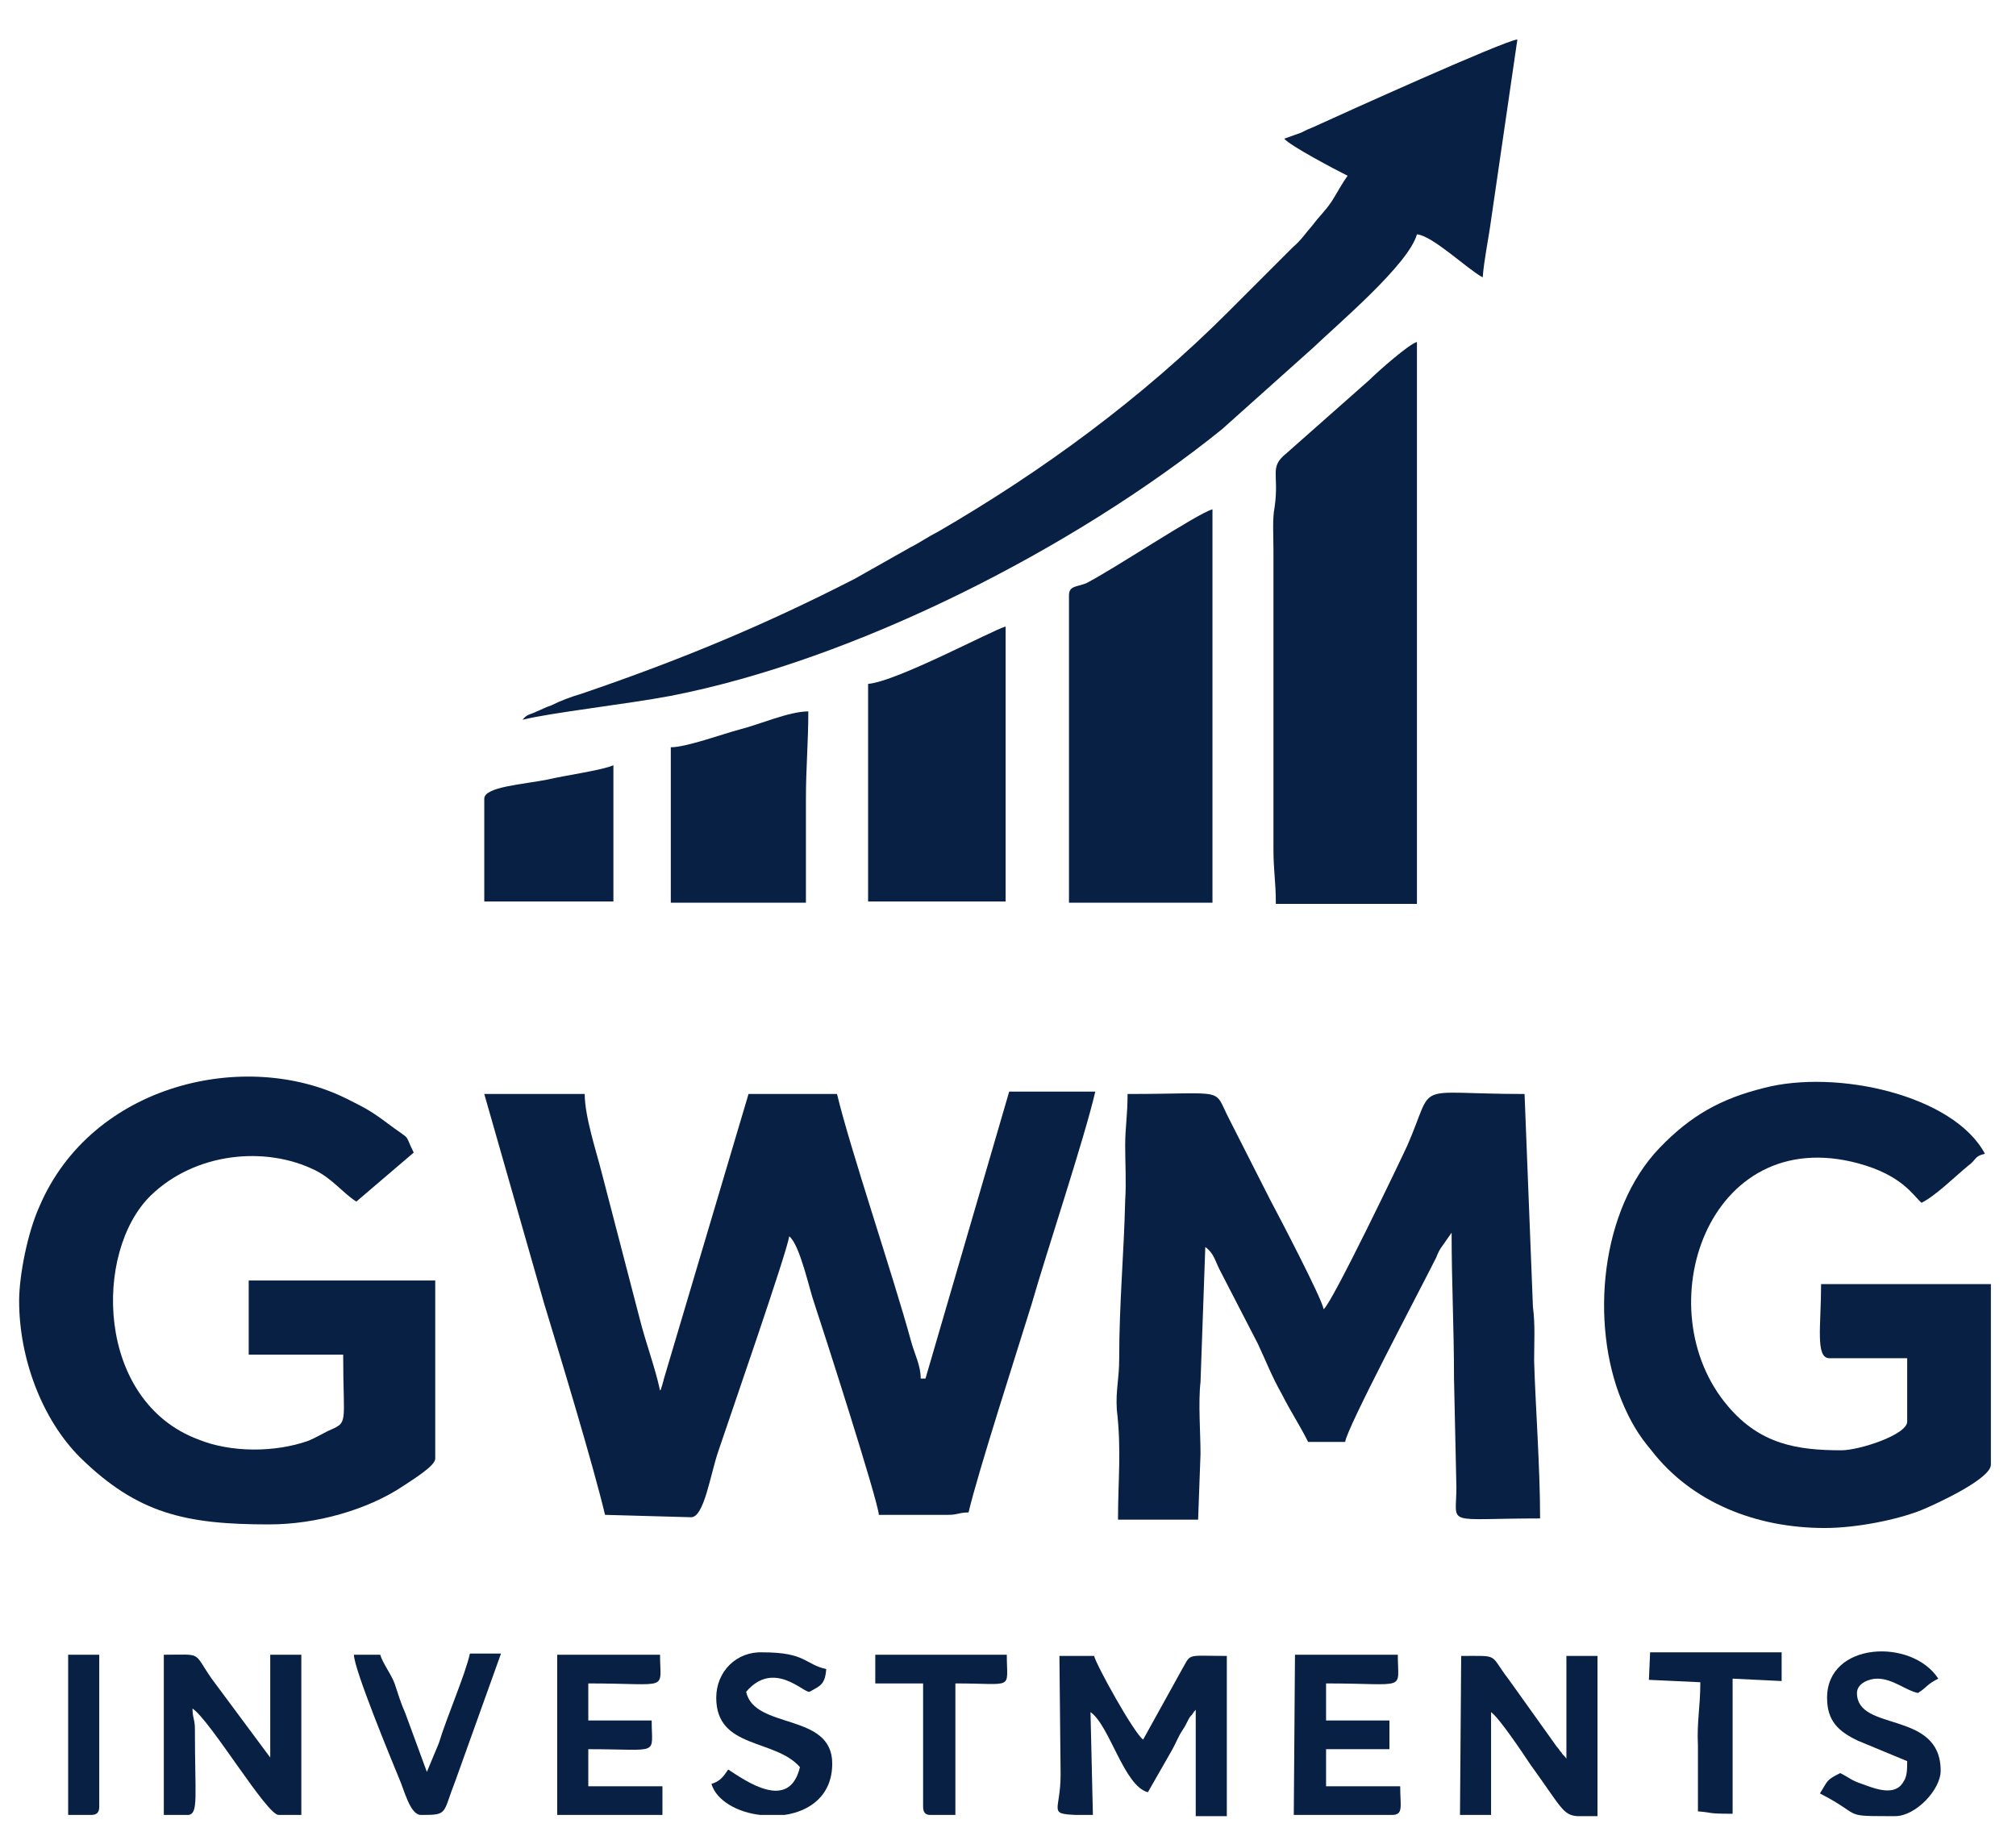
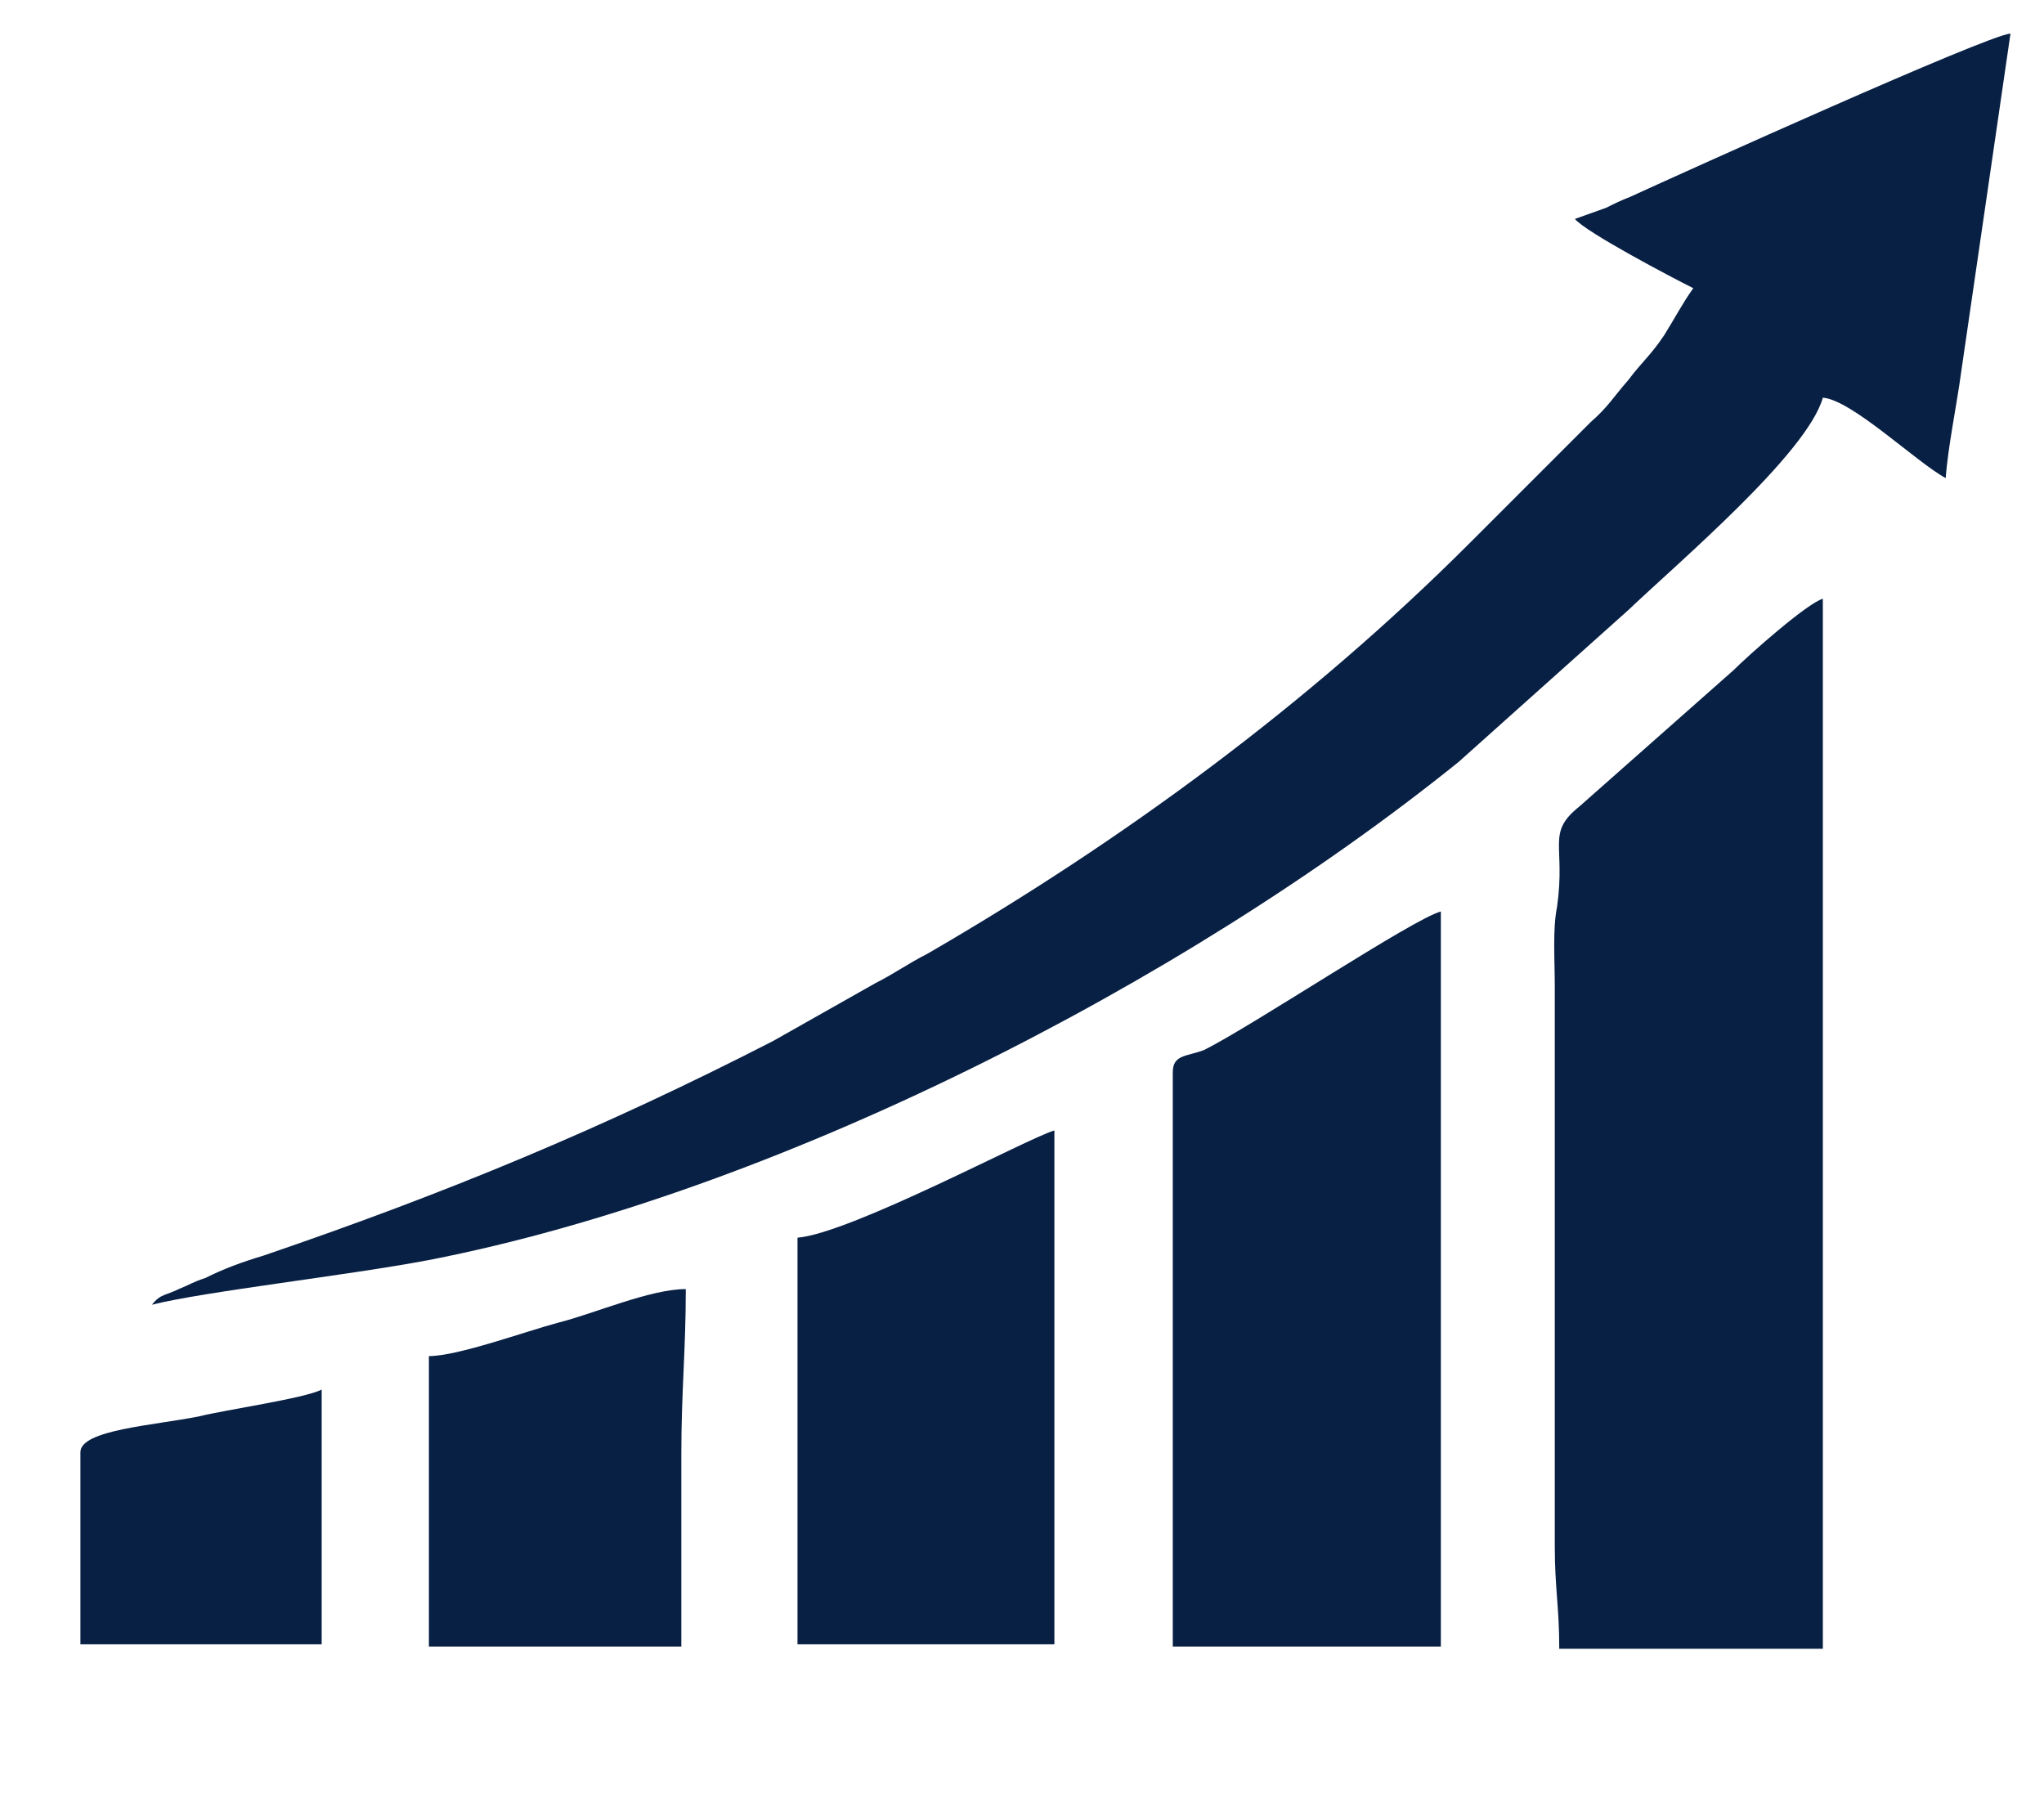
- <svg xmlns="http://www.w3.org/2000/svg" version="1.1" width="168.6" height="153.5">
-   <svg version="1.1" id="SvgjsSvg1022" x="0px" y="0px" viewBox="0 0 168.6 153.5" style="enable-background:new 0 0 168.6 153.5;" xml:space="preserve">
+ <svg xmlns="http://www.w3.org/2000/svg" version="1.1" width="91.5" height="80.3">
+   <svg version="1.1" id="SvgjsSvg1192" x="0px" y="0px" viewBox="0 0 91.5 80.3" style="enable-background:new 0 0 91.5 80.3;" xml:space="preserve">
    <style type="text/css">
	.st0{fill-rule:evenodd;clip-rule:evenodd;fill:#082044;}
</style>
-     <g id="SvgjsG1021">
-       <g id="SvgjsG1020">
-         <path class="st0" d="M77.4,115.3H77c0-1.1-0.5-2-0.8-3.1c-1.5-5.5-5.1-16.1-6.2-20.7h-7.4l-7.1,23.9c0,0.1-0.1,0.3-0.1,0.4    l-0.1,0.3c0,0,0,0.1-0.1,0.2c-0.4-1.9-1.2-4-1.7-6L50.3,98c-0.4-1.6-1.4-4.6-1.4-6.5h-8.4l5,17.5c1.4,4.6,4.1,13.5,5.1,17.7    l7.2,0.2c1.1,0,1.6-3.6,2.3-5.6c0.8-2.4,5.8-16.8,5.9-17.9c0.9,0.7,1.7,4.5,2.1,5.6c0.7,2.1,5.3,16.4,5.4,17.7h5.8    c0.8,0,0.9-0.2,1.7-0.2c0.8-3.4,4.1-13.6,5.3-17.5c1.2-4.2,4.4-13.8,5.3-17.7h-7.2L77.4,115.3L77.4,115.3z" />
-         <path class="st0" d="M93.5,127.1h6.7l0.2-5.5c0-1.8-0.2-4.3,0-6l0.4-11.3c0.7,0.5,0.8,1.1,1.2,1.9l3.2,6.2c0.7,1.5,1.2,2.8,2,4.2    c0.7,1.4,1.5,2.6,2.2,4h3.1c0.1-1.1,6.2-12.6,7.6-15.4c0.2-0.5,0.3-0.7,0.6-1.1l0.7-1c0,4.3,0.2,7.9,0.2,12.2l0.2,9.1    c0,3.3-1.1,2.6,7,2.6c0-4.3-0.4-9.6-0.5-13.2c0-1.5,0.1-3-0.1-4.5l-0.7-17.8c-9.6,0-7.4-1.2-9.8,4.3c-0.5,1.1-6.3,13.2-7,13.7    c-0.2-1-3.7-7.7-4.5-9.2l-3.4-6.7c-1.4-2.7,0-2.1-8.5-2.1c0,1.8-0.2,2.8-0.2,4.3c0,1.5,0.1,3.1,0,4.6c-0.1,4.4-0.5,8.6-0.5,13.2    c0,1.8-0.3,2.6-0.2,4.3C93.8,121.3,93.5,123.8,93.5,127.1L93.5,127.1z" />
-         <path class="st0" d="M1.6,108.8c0,4.8,1.9,9.9,5.1,13.1c4.8,4.7,8.8,5.6,15.8,5.6c3.9,0,8.2-1.2,11.2-3.2c0.9-0.6,2.7-1.7,2.7-2.3    v-14.9H20.8v6.2h7.9c0,6,0.5,5.6-1.3,6.4c-0.6,0.3-1.1,0.6-1.6,0.8c-2.8,1-6.5,1-9.2-0.1c-8.6-3.2-8.8-15.7-4-20.4    c3.7-3.6,9.6-4.2,13.8-2.1c1.4,0.7,2.3,1.9,3.4,2.6l4.8-4.1c-0.9-1.8,0-0.8-2.4-2.6c-1.2-0.9-1.8-1.2-3.2-1.9    c-8.4-4.2-21.3-1.3-25.7,9C2.3,103.1,1.6,106.7,1.6,108.8L1.6,108.8z" />
-         <path class="st0" d="M152.6,127.8c2.7,0,6.1-0.7,8.1-1.5c1.2-0.5,5.8-2.6,5.8-3.8v-15.1h-14.2c0,3.5-0.5,6.2,0.7,6.2h6.5v5.3    c0,1.1-4,2.4-5.5,2.4c-3.7,0-6.8-0.5-9.5-3.7c-6.9-8.1-1.7-23.7,10.9-20.3c3.7,1,4.6,2.7,5.3,3.3c1.2-0.6,2.8-2.2,3.9-3.1    c0.7-0.5,0.5-0.8,1.4-1c-2.6-4.9-12.4-7.1-18.5-5.5c-3.6,0.9-6.1,2.3-8.7,5c-5,5.2-5.8,14.7-3.2,21.1c0.7,1.7,1.4,2.9,2.5,4.2    C141.5,125.7,146.9,127.8,152.6,127.8L152.6,127.8z" />
-         <path class="st0" d="M107.4,11.6c0.5,0.6,4.3,2.6,5.3,3.1c-0.5,0.7-0.8,1.3-1.3,2.1c-0.6,0.9-1,1.2-1.6,2    c-0.7,0.8-0.9,1.2-1.7,1.9l-5.4,5.4c-7.2,7.2-15.5,13.3-24.3,18.4c-0.8,0.4-1.5,0.9-2.3,1.3l-4.6,2.6c-7.6,3.9-14.6,6.8-22.8,9.6    c-1,0.3-1.8,0.6-2.6,1c-0.6,0.2-0.7,0.3-1.2,0.5c-0.6,0.3-0.8,0.2-1.2,0.7c2.4-0.6,8.7-1.3,12.4-2c15.4-3,33.7-12.3,46.1-22.3    l7.6-6.8c2.2-2.1,8-7,8.7-9.5c1.3,0.1,4.2,2.9,5.5,3.6c0.1-1.4,0.5-3.3,0.7-4.8l2.2-15.1c-1.1,0.1-14.6,6.2-17,7.3    c-0.5,0.2-0.7,0.3-1.1,0.5L107.4,11.6L107.4,11.6z" />
-         <path class="st0" d="M106.5,46v25c0,1.9,0.2,2.7,0.2,4.6h11.8v-47c-0.7,0.2-3.3,2.5-4,3.2l-6.9,6.1c-1.5,1.2-0.6,1.7-1,4.5    C106.4,43.4,106.5,44.7,106.5,46L106.5,46z" />
-         <path class="st0" d="M89.4,49.8v25.7h12V42.6c-1.2,0.3-8.4,5.1-10.6,6.2C90,49.1,89.4,49,89.4,49.8L89.4,49.8z" />
-         <path class="st0" d="M72.6,57.2v18.2h11.5v-23C83,52.7,75,57,72.6,57.2z" />
-         <path class="st0" d="M56.1,62.5v13h11.3v-8.6c0-2.8,0.2-4.7,0.2-7.4c-1.6,0-4.1,1.1-5.7,1.5C60.4,61.4,57.4,62.5,56.1,62.5    L56.1,62.5z" />
-         <path class="st0" d="M88.7,148.4c0,3.1-1.1,3.3,1.3,3.4h1.2h0.2l-0.2-8.6c1.6,1.1,2.8,6.2,4.8,6.7c0.7-1.2,1.3-2.3,2-3.5    c0.4-0.7,0.5-1.1,0.9-1.7c0.2-0.3,0.3-0.5,0.5-0.9c0.1-0.2,0.2-0.3,0.3-0.4c0.4-0.6,0,0,0.3-0.4v8.9h2.6v-13.4    c-3.6,0-2.9-0.3-3.9,1.4l-3.1,5.6c-0.8-0.6-3.9-6.2-4.1-7h-2.9L88.7,148.4L88.7,148.4z" />
-         <path class="st0" d="M40.5,66.8v8.6h10.8V64c-0.8,0.4-4.3,0.9-5.5,1.2C43.8,65.6,40.5,65.8,40.5,66.8L40.5,66.8z" />
-         <path class="st0" d="M122.1,151.8h2.6v-8.6c0.7,0.5,2.7,3.5,3.3,4.4c2.6,3.6,2.7,4.2,3.9,4.3h1.7v-13.4H131v8.6    c-0.1-0.2-0.3-0.3-0.4-0.5c-0.2-0.2-0.2-0.3-0.4-0.5l-4-5.6c-1.7-2.2-0.7-2-4-2L122.1,151.8L122.1,151.8z" />
-         <path class="st0" d="M15.8,151.8c0.8-0.2,0.5-1.5,0.5-7.2c0-0.8-0.2-0.9-0.2-1.7c1.5,1,6.2,8.9,7.2,8.9h1.9v-13.4h-2.6v8.6    l-4.9-6.6c-1.6-2.3-0.7-2-4-2v13.4L15.8,151.8L15.8,151.8z" />
-         <path class="st0" d="M46.5,151.8h8.9v-2.4h-6.2v-3.1c6.1,0,5.3,0.6,5.3-2.4h-5.3v-3.1c6.9,0,6,0.7,6-2.4h-8.6V151.8z" />
-         <path class="st0" d="M108.2,151.8h8.2c1,0,0.7-0.7,0.7-2.4h-6.2v-3.1h5.3v-2.4h-5.3v-3.1c6.9,0,6,0.7,6-2.4h-8.6L108.2,151.8    L108.2,151.8z" />
-         <path class="st0" d="M59.9,142c0,4.3,4.9,3.4,7,5.8c-0.9,3.8-4.6,1.1-6,0.2c-0.4,0.6-0.7,1-1.4,1.2c0.4,1.4,2.2,2.4,4.1,2.6h2    c2.1-0.3,4-1.6,4-4.3c0-4.3-6.5-2.8-7.2-6c2.3-2.7,4.8,0.1,5.3,0c0.9-0.5,1.3-0.6,1.4-1.9c-1.8-0.4-1.7-1.4-5.3-1.4    C61.6,138.1,59.9,139.8,59.9,142L59.9,142z" />
-         <path class="st0" d="M152.8,142c0,1.9,0.9,2.8,2.6,3.6l4.1,1.7c0,0.6,0,1.3-0.3,1.7c-0.7,1.3-2.4,0.6-3.5,0.2    c-0.9-0.3-1-0.5-1.8-0.9c-1.2,0.6-1,0.6-1.7,1.7c3.5,1.8,1.9,1.9,5.5,1.9h0.8c1.7,0,3.8-2.2,3.8-3.8c0-5.1-7-3.2-7-6.5    c0-0.8,1-1.2,1.7-1.2c1.3,0,2.4,1,3.4,1.2c0.8-0.5,0.7-0.7,1.7-1.2C159.9,137,152.8,137.3,152.8,142L152.8,142z" />
-         <path class="st0" d="M35.2,151.8h0.1c2.2,0,1.7-0.1,2.8-2.9l3.8-10.6h-2.6c-0.4,1.8-1.9,5.2-2.6,7.5l-1,2.4l-1.8-4.9    c-0.4-0.9-0.6-1.6-0.9-2.5c-0.3-0.8-1-1.7-1.2-2.4h-2.2c0,1.2,3.1,8.7,3.8,10.4C33.8,149.7,34.3,151.8,35.2,151.8L35.2,151.8z" />
-         <path class="st0" d="M137.9,140.5l4.3,0.2c0,2.1-0.3,3.3-0.2,5.3c0,1.8,0,3.7,0,5.5c1.3,0.1,0.7,0.2,2.8,0.2h0.1v-11.3l4.1,0.2    v-2.4h-11L137.9,140.5L137.9,140.5z" />
-         <path class="st0" d="M73.1,140.8h4.1v10.3c0,0.5,0.2,0.7,0.6,0.7h2.1v-11c5,0,4.3,0.6,4.3-2.4h-11V140.8L73.1,140.8z" />
-         <path class="st0" d="M5.7,151.8h1.9h0c0.5,0,0.7-0.2,0.7-0.7v-12.7H5.7L5.7,151.8L5.7,151.8z" />
+     <g id="SvgjsG1191">
+       <g id="SvgjsG1190">
+         <g>
+           <path class="st0" d="M70.5,9.8c0.5,0.6,4.3,2.6,5.3,3.1c-0.5,0.7-0.8,1.3-1.3,2.1c-0.6,0.9-1,1.2-1.6,2c-0.7,0.8-0.9,1.2-1.7,1.9     l-5.4,5.4c-7.2,7.2-15.5,13.3-24.3,18.4c-0.8,0.4-1.5,0.9-2.3,1.3l-4.6,2.6C27,50.5,20,53.4,11.8,56.2c-1,0.3-1.8,0.6-2.6,1     c-0.6,0.2-0.7,0.3-1.2,0.5c-0.6,0.3-0.8,0.2-1.2,0.7c2.4-0.6,8.7-1.3,12.4-2c15.4-3,33.7-12.3,46.1-22.3l7.6-6.8     c2.2-2.1,8-7,8.7-9.5c1.3,0.1,4.2,2.9,5.5,3.6c0.1-1.4,0.5-3.3,0.7-4.8L90,1.5c-1.1,0.1-14.6,6.2-17,7.3     c-0.5,0.2-0.7,0.3-1.1,0.5L70.5,9.8L70.5,9.8z" />
+           <path class="st0" d="M69.6,44.2v25c0,1.9,0.2,2.7,0.2,4.6h11.8v-47c-0.7,0.2-3.3,2.5-4,3.2l-6.9,6.1c-1.5,1.2-0.6,1.7-1,4.5     C69.5,41.6,69.6,42.9,69.6,44.2L69.6,44.2z" />
+           <path class="st0" d="M52.5,48v25.7h12V40.8c-1.2,0.3-8.4,5.1-10.6,6.2C53.1,47.3,52.5,47.2,52.5,48L52.5,48z" />
+           <path class="st0" d="M35.7,55.4v18.2h11.5v-23C46.1,50.9,38.1,55.2,35.7,55.4z" />
+           <path class="st0" d="M19.2,60.7v13h11.3v-8.6c0-2.8,0.2-4.7,0.2-7.4c-1.6,0-4.1,1.1-5.7,1.5C23.5,59.6,20.5,60.7,19.2,60.7     L19.2,60.7z" />
+           <path class="st0" d="M3.6,65v8.6h10.8V62.2c-0.8,0.4-4.3,0.9-5.5,1.2C6.9,63.8,3.6,64,3.6,65L3.6,65z" />
+         </g>
      </g>
    </g>
  </svg>
  <style>@media (prefers-color-scheme: light) { :root { filter: none; } }
@media (prefers-color-scheme: dark) { :root { filter: none; } }
</style>
</svg>
